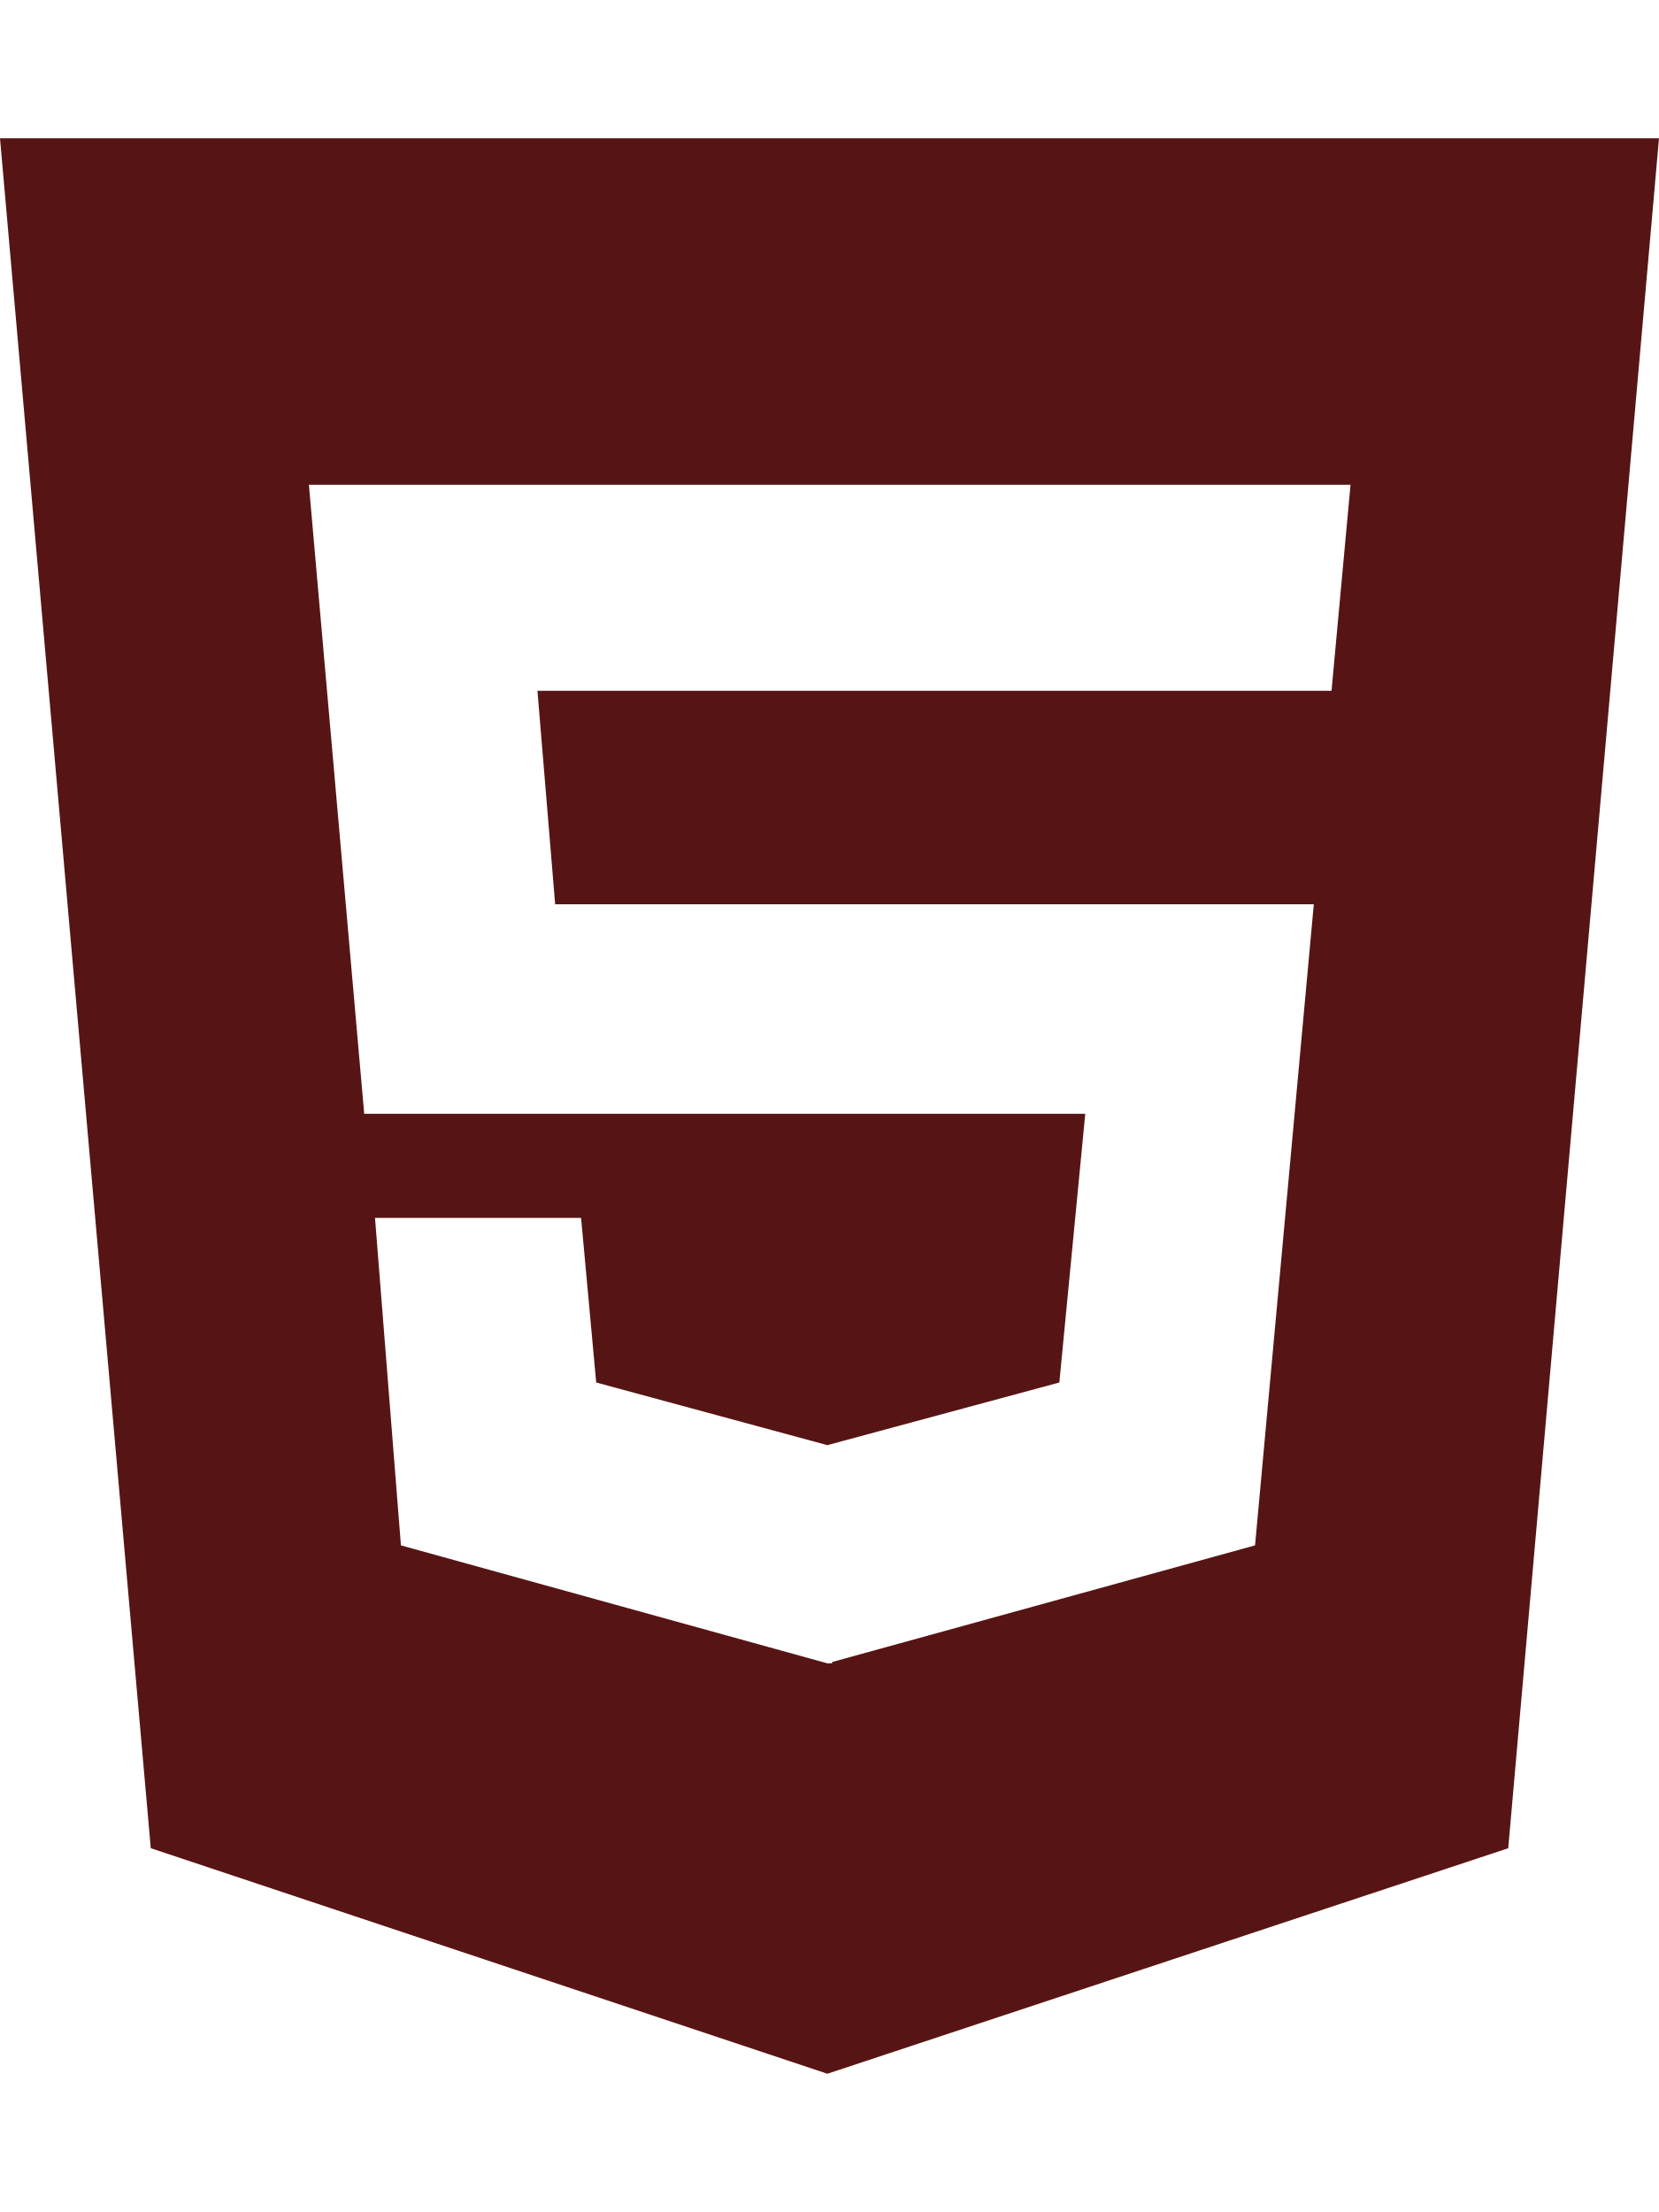
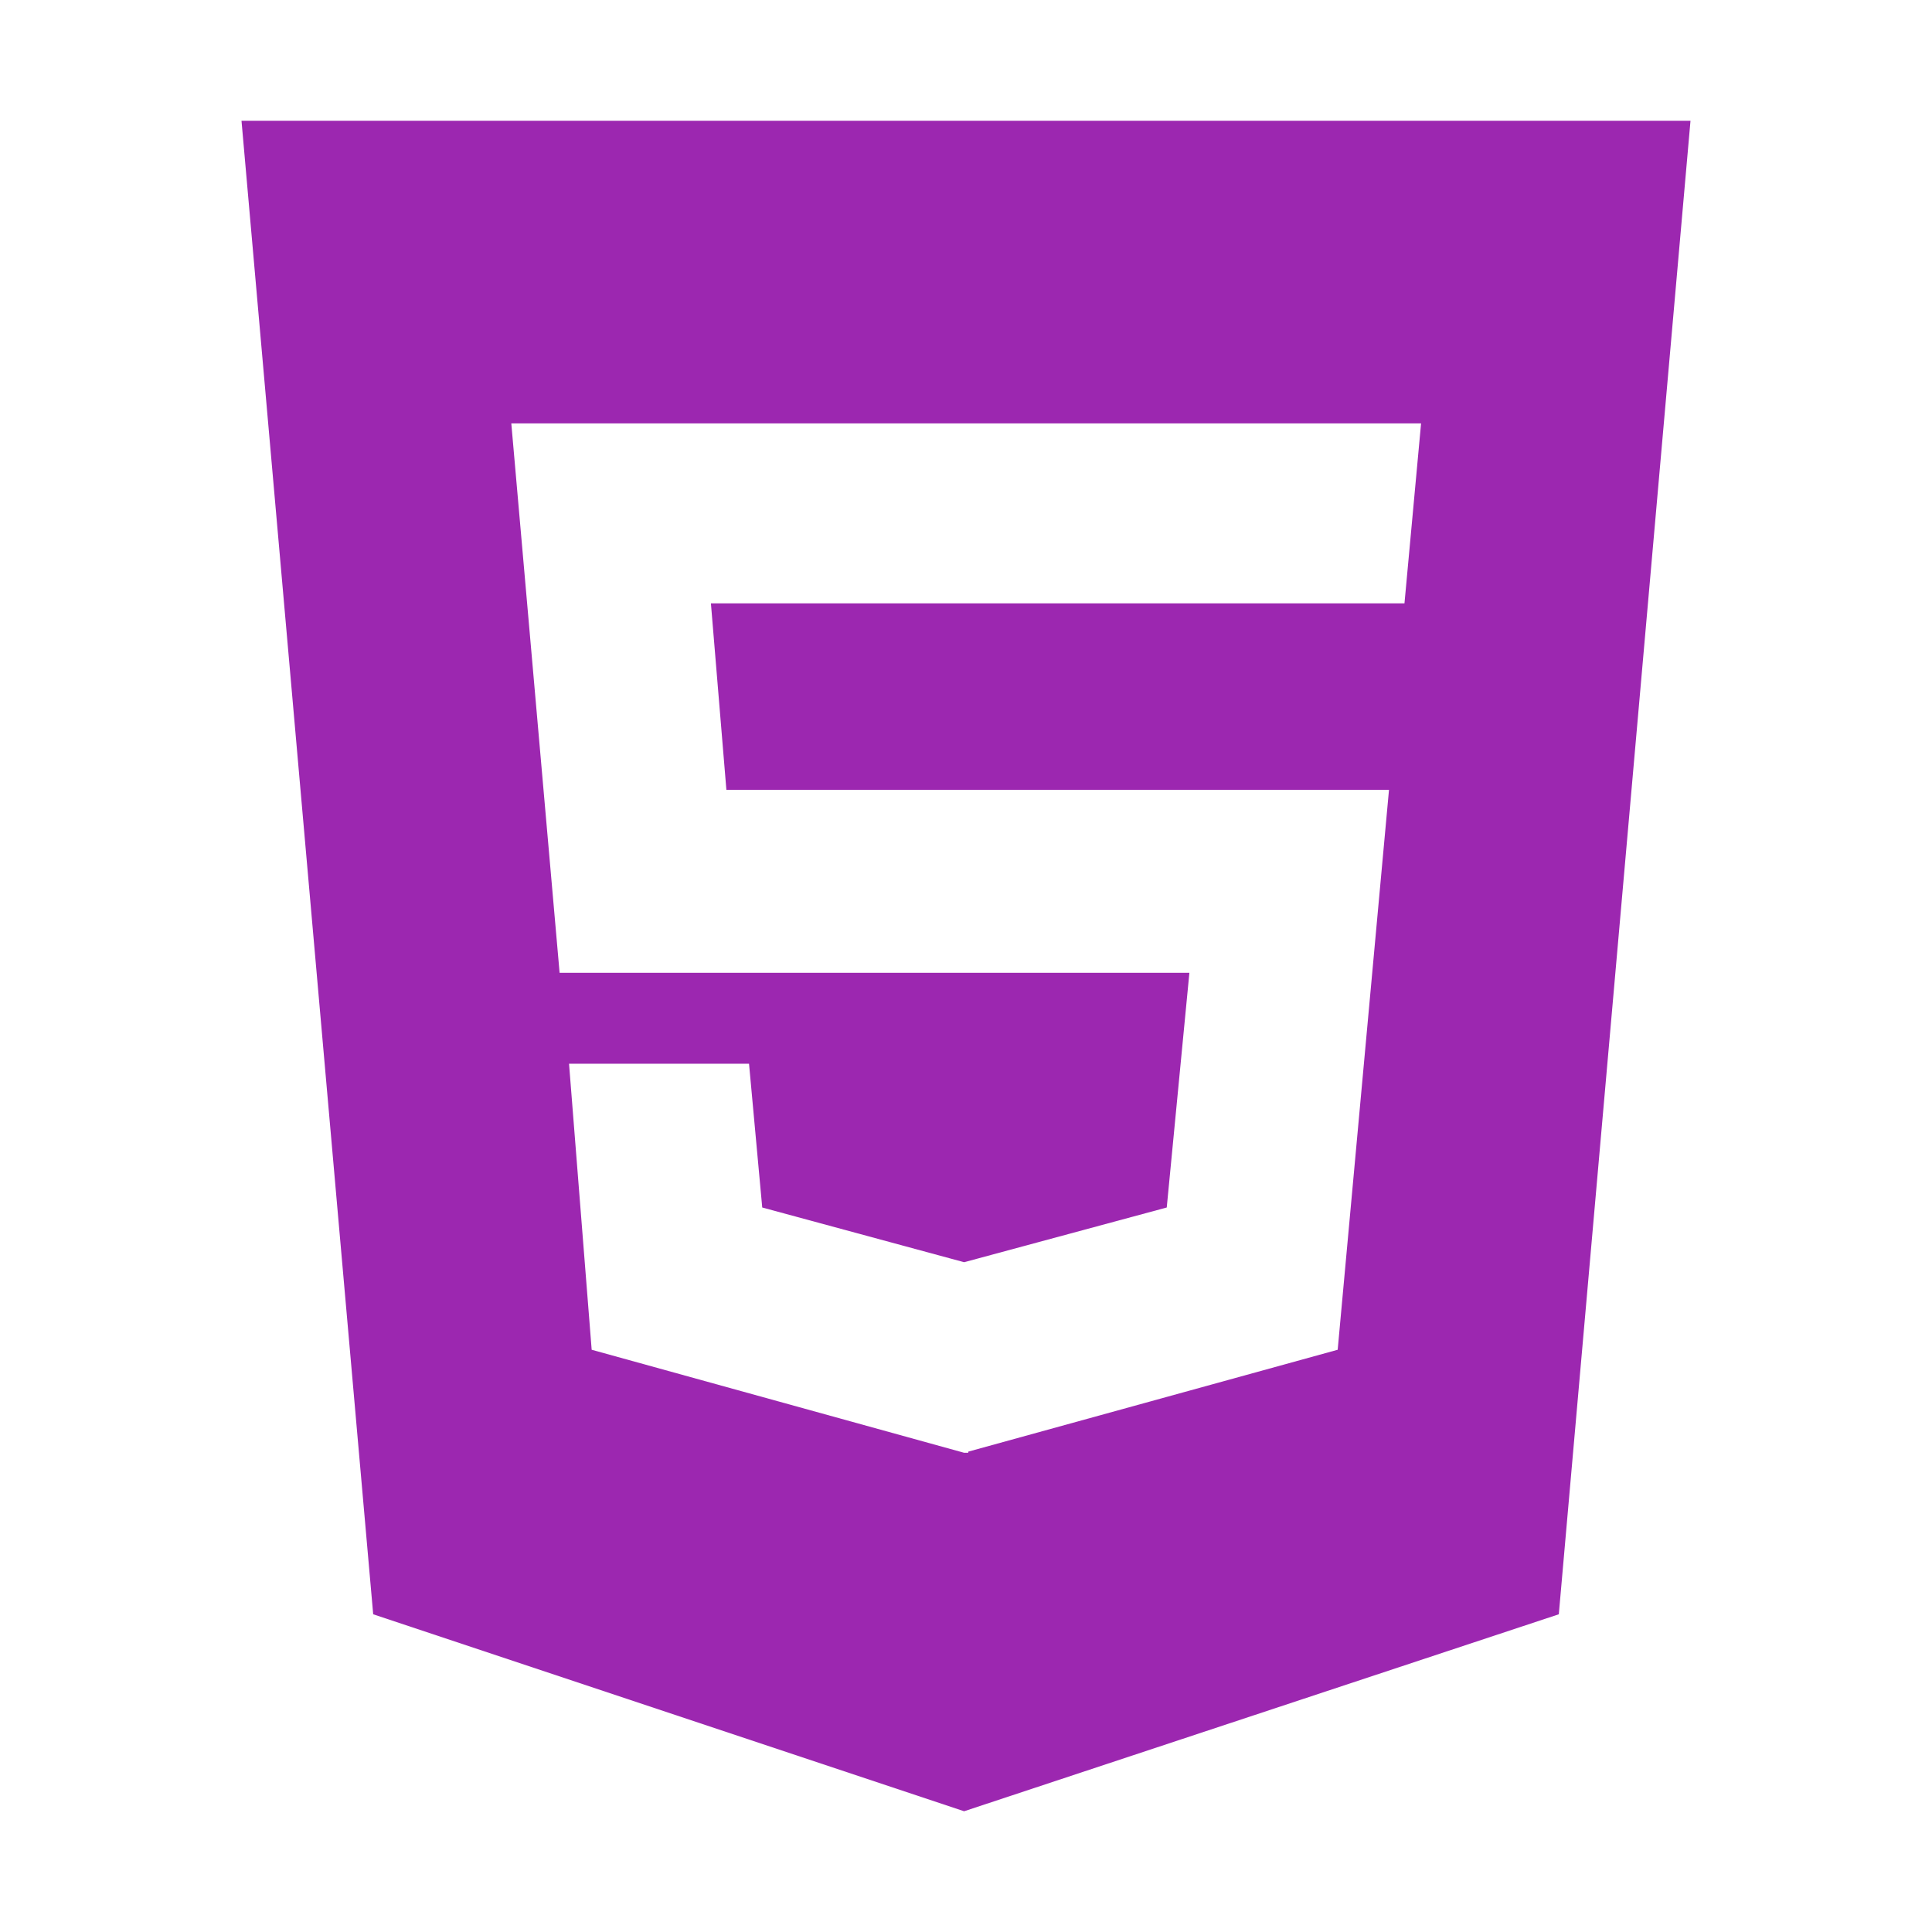
- <svg xmlns="http://www.w3.org/2000/svg" aria-hidden="true" focusable="false" data-prefix="fab" data-icon="html5" class="svg-inline--fa fa-html5 fa-w-12" role="img" viewBox="0 0 384 512">
-   <path class="html-icon" fill="#561514" d="M0 32l34.9 395.8L191.5 480l157.6-52.2L384 32H0zm308.2 127.9H124.4l4.1 49.4h175.6l-13.6 148.4-97.9 27v.3h-1.1l-98.7-27.3-6-75.8h47.7L138 320l53.5 14.5 53.7-14.5 6-62.2H84.3L71.5 112.2h241.1l-4.4 47.7z" />
+ <svg xmlns="http://www.w3.org/2000/svg" aria-hidden="true" focusable="false" data-prefix="fab" data-icon="html5" class="svg-inline--fa fa-html5 fa-w-12" role="img" width="70" height="70" viewBox="0 0 384 512">
+   <path class="html-icon" fill="#9c27b0" d="M0 32l34.9 395.8L191.5 480l157.6-52.2L384 32H0zm308.2 127.9H124.4l4.1 49.4h175.6l-13.6 148.4-97.9 27v.3h-1.1l-98.7-27.3-6-75.8h47.7L138 320l53.5 14.5 53.7-14.5 6-62.2H84.3L71.5 112.2h241.1l-4.4 47.7z" />
</svg>
